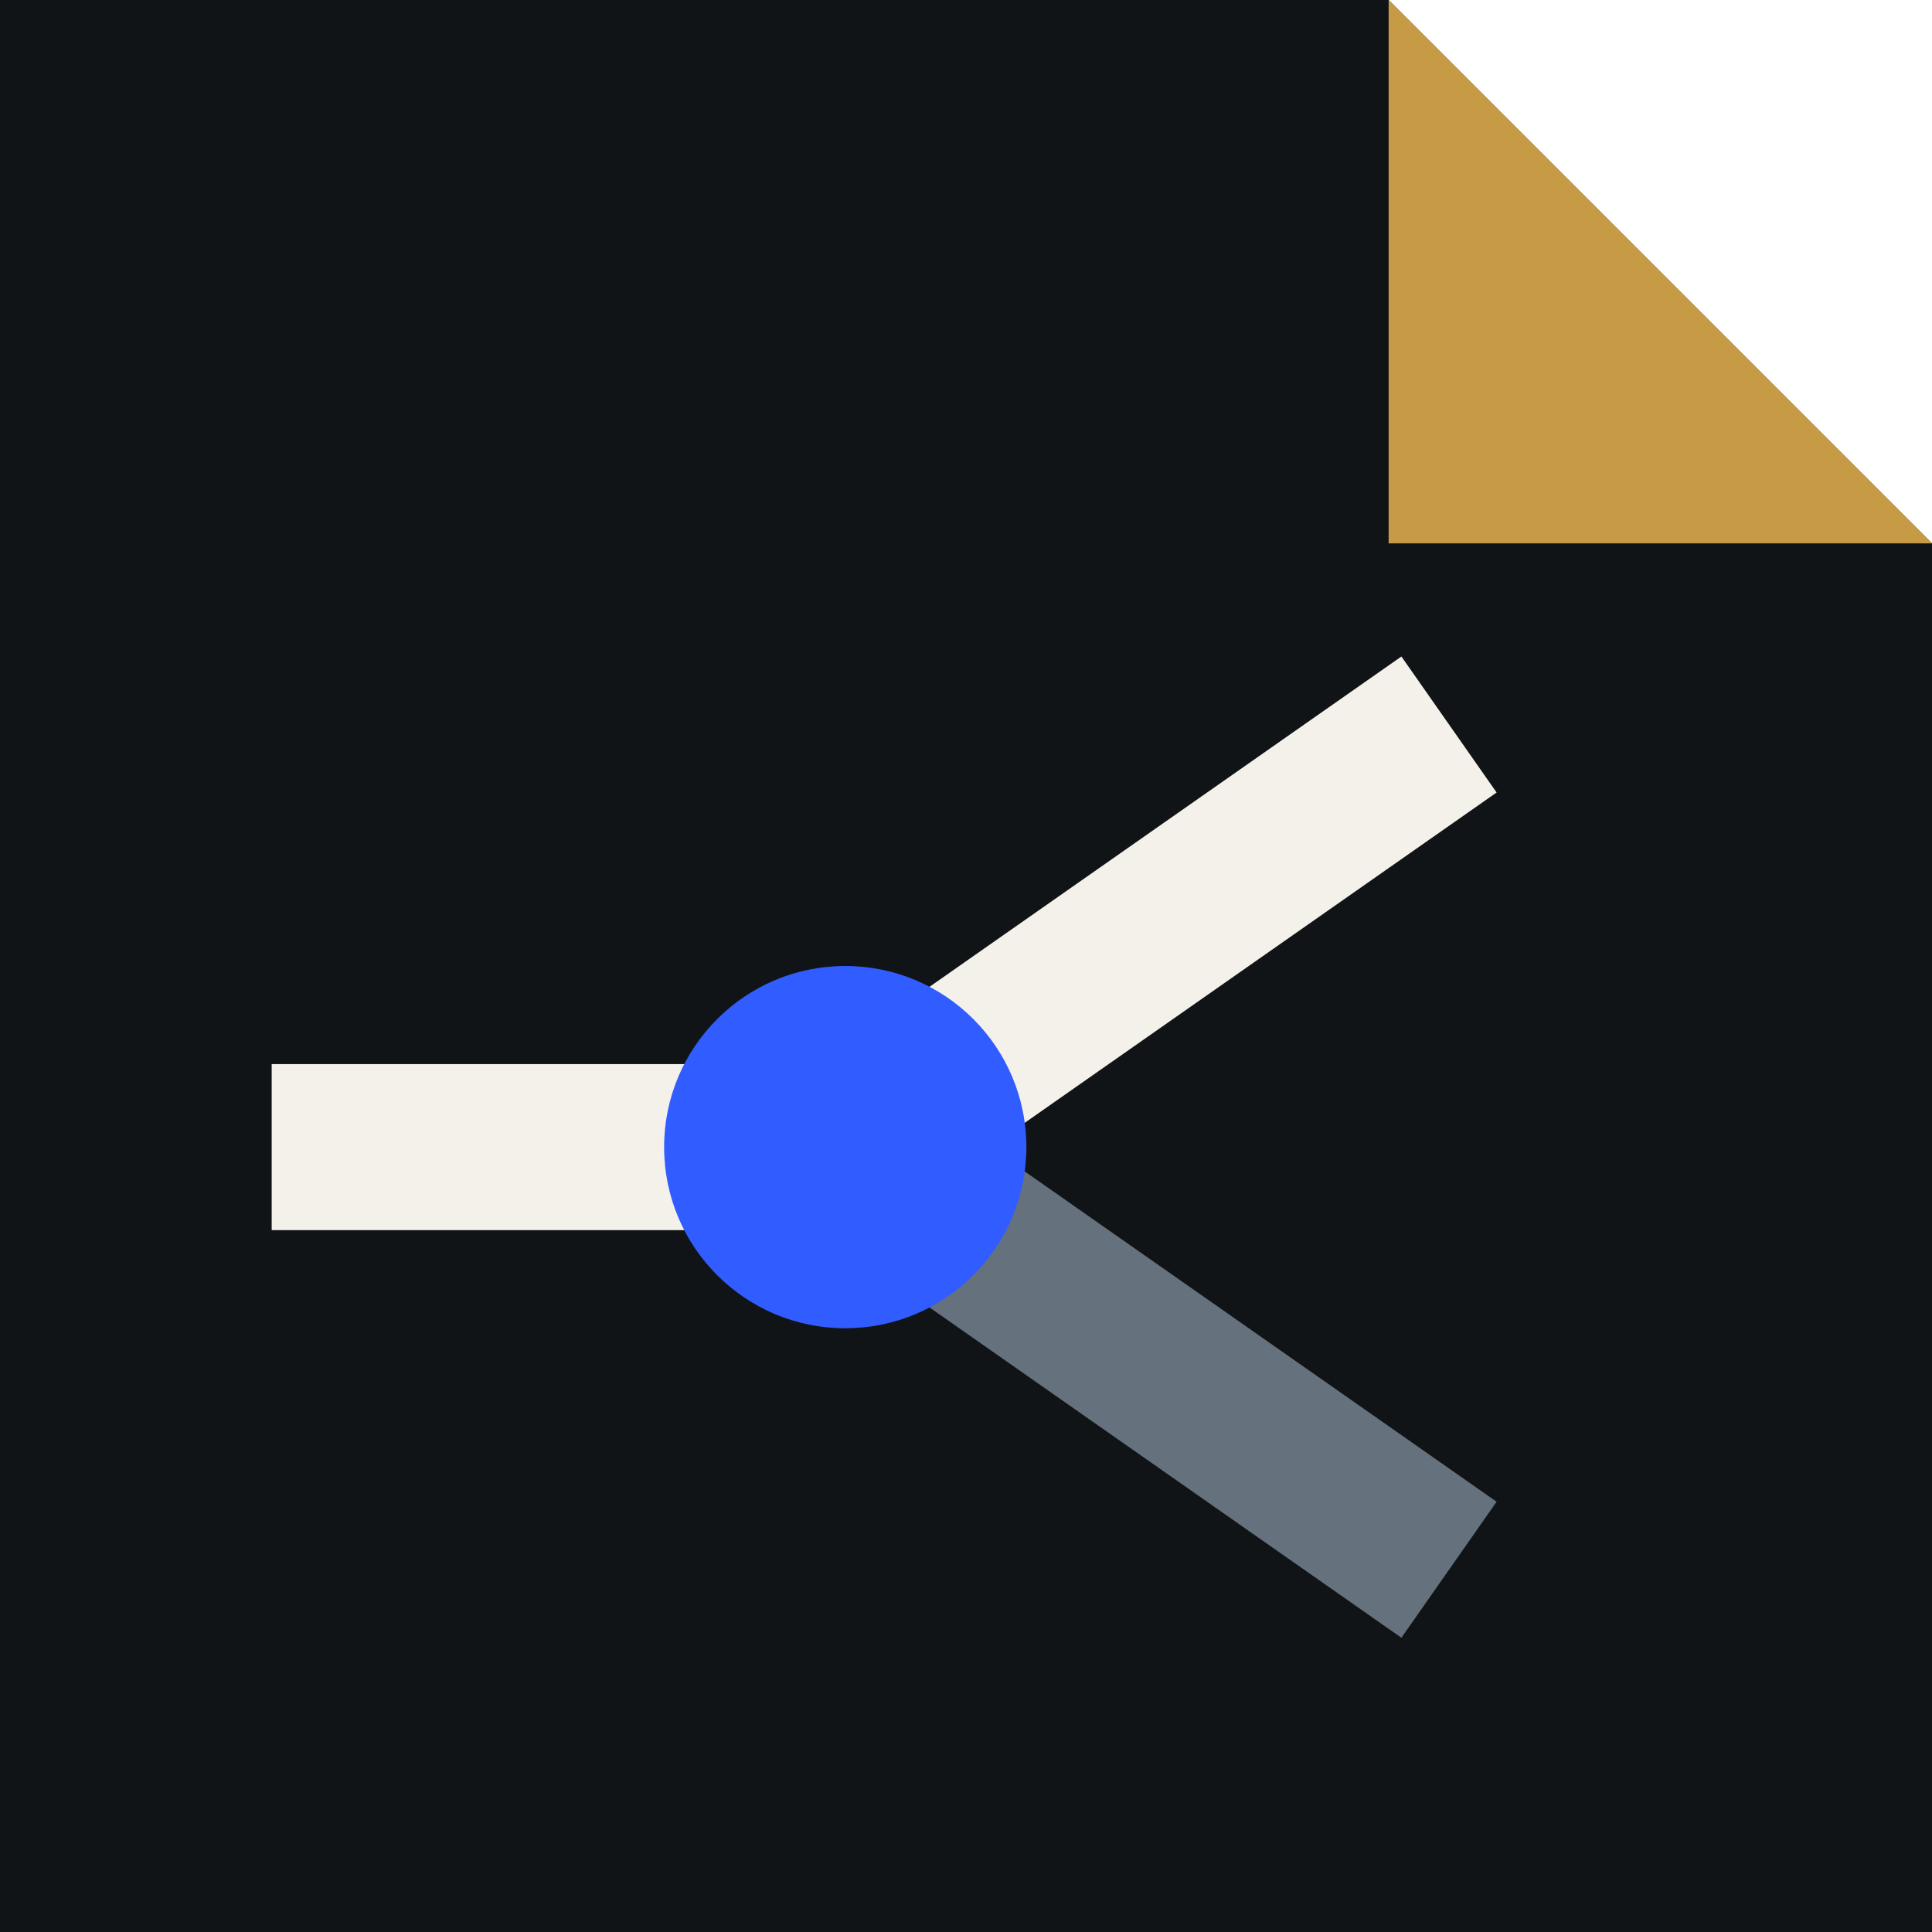
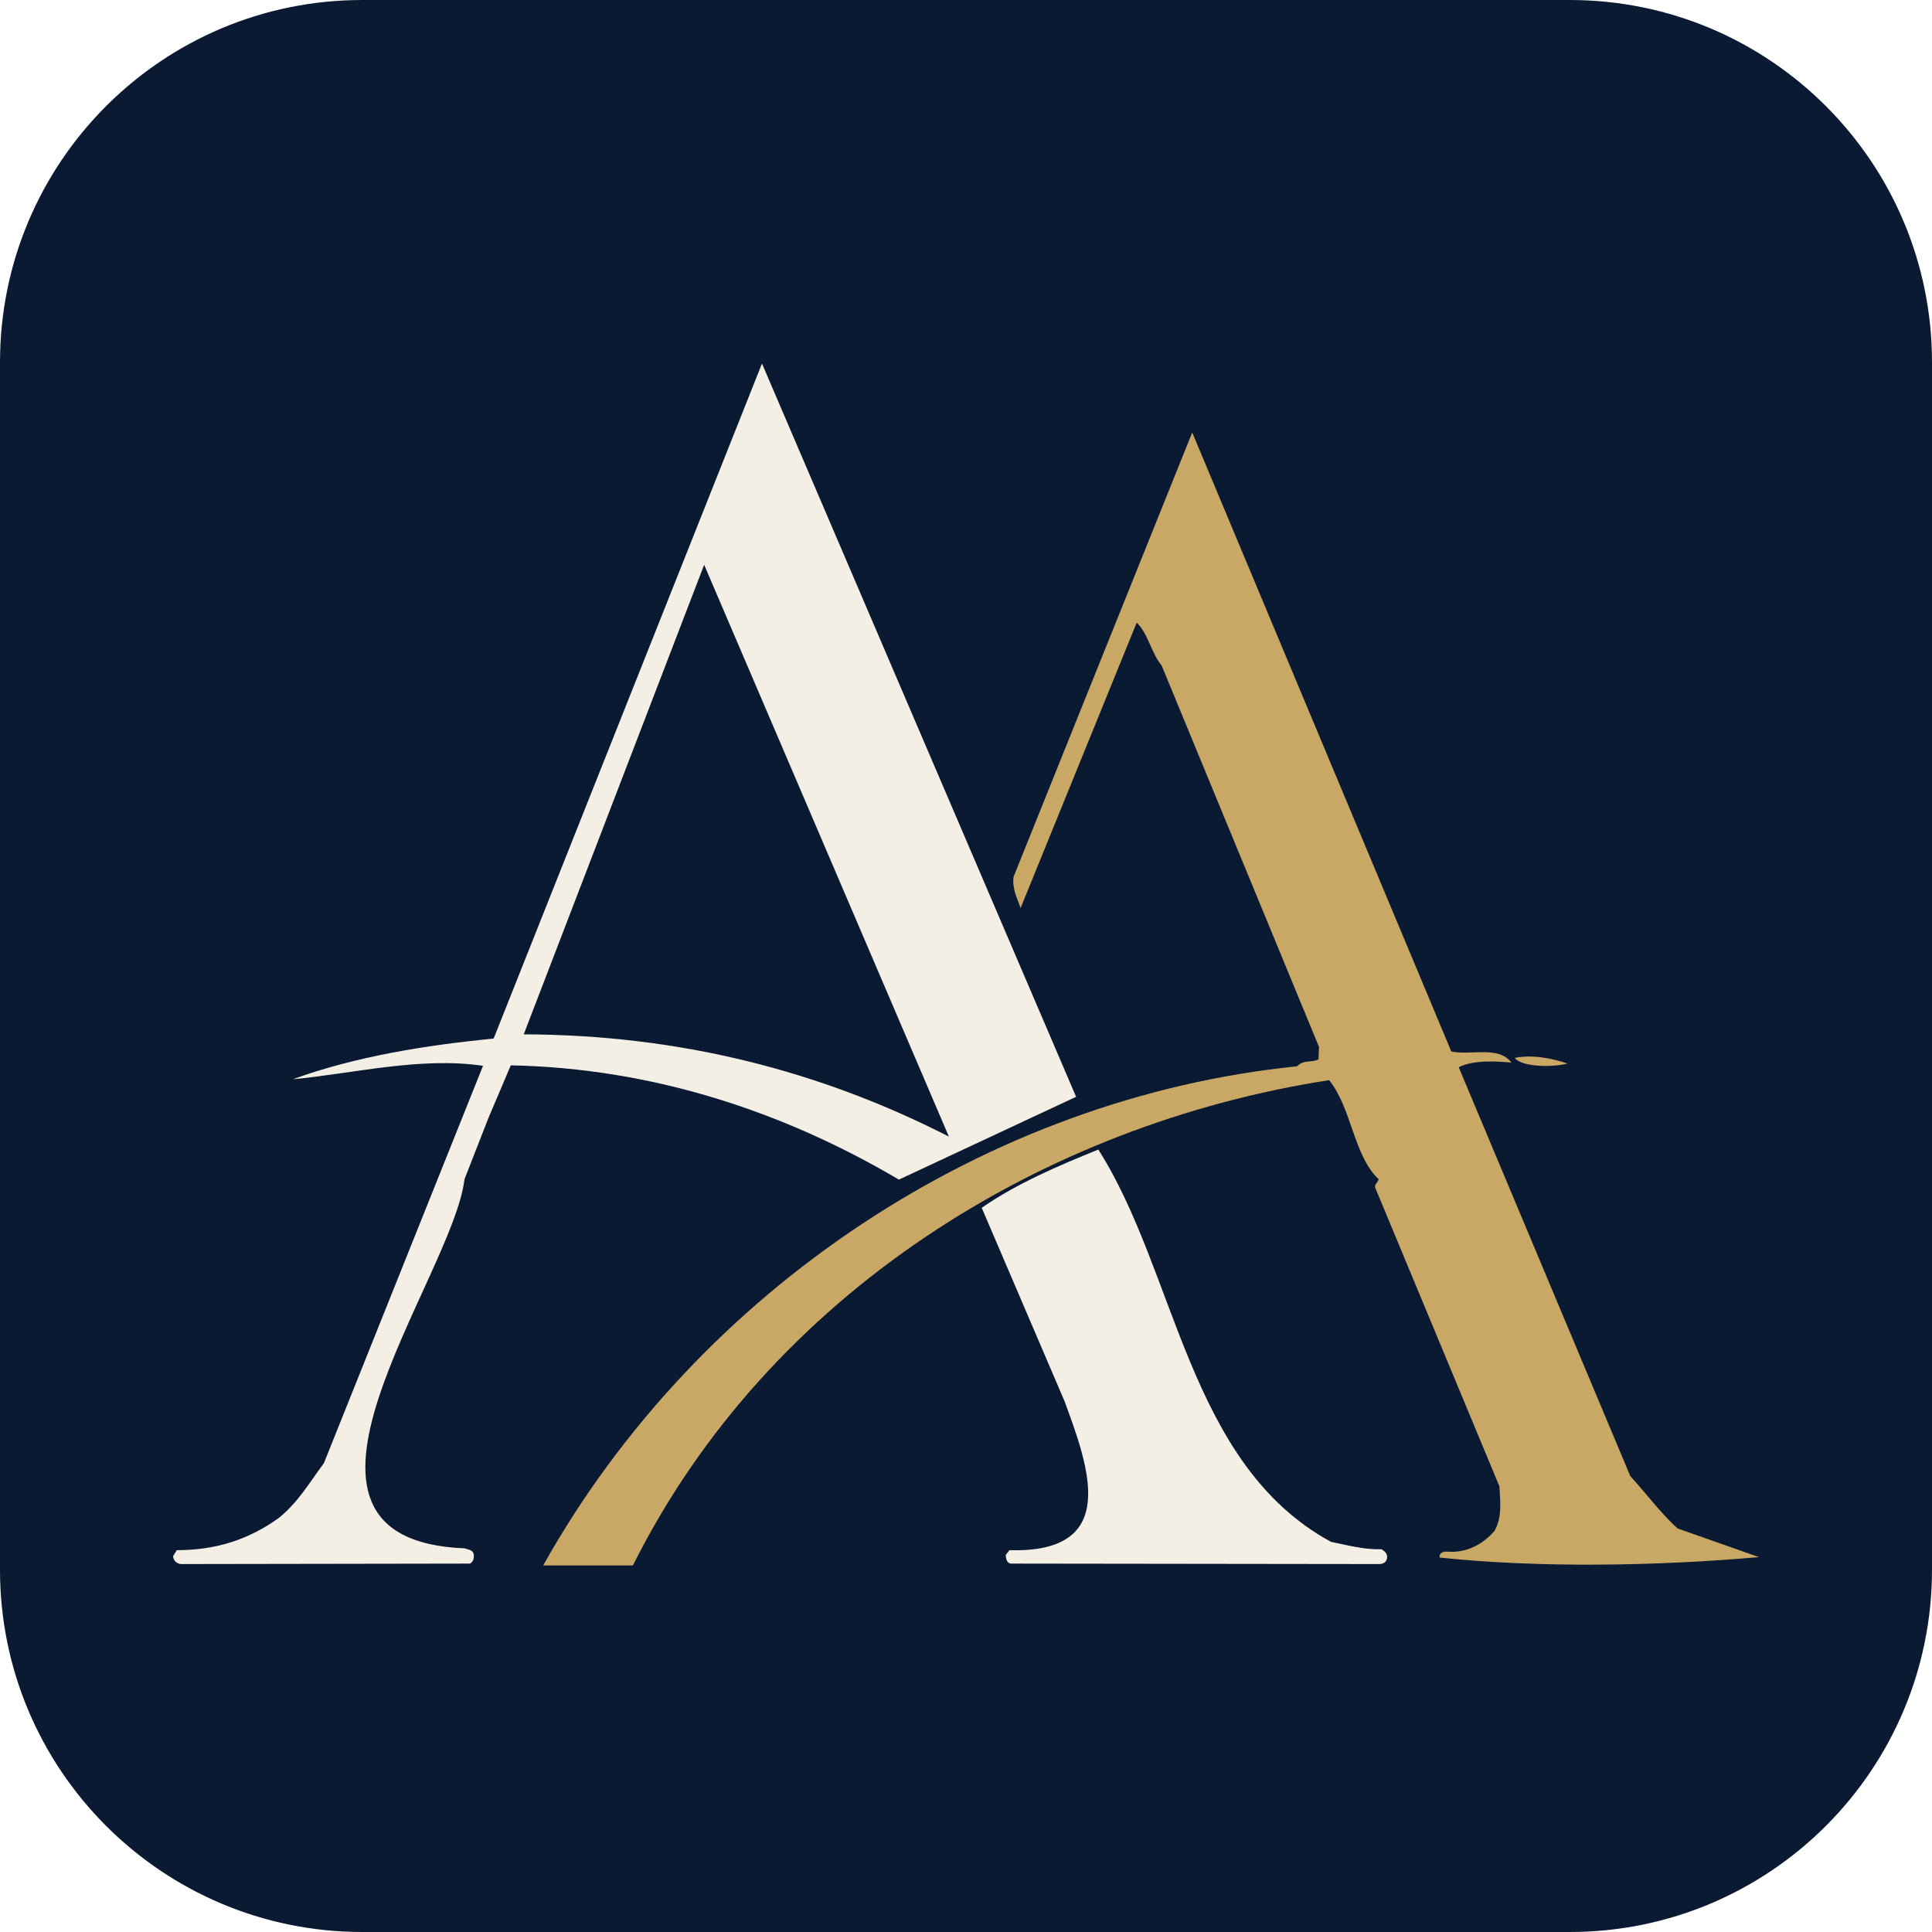
- <svg xmlns="http://www.w3.org/2000/svg" viewBox="0 0 64.00 64.00" role="img" aria-label="The Business Brief">
-   <path d="M0.00 0.00L46.00 0.00L64.00 18.00L64.00 64.00L0.00 64.00Z" fill="#111417" />
-   <path d="M46.00 0.00L46.00 18.00L64.00 18.00Z" fill="#C79A45" />
-   <path d="M28.00 38.00L48.00 52.00" fill="none" stroke="#65717C" stroke-width="5.50" />
-   <path d="M9.00 38.00L28.00 38.00L48.00 24.00" fill="none" stroke="#F4F1EA" stroke-width="5.50" stroke-linejoin="miter" />
-   <circle cx="28.00" cy="38.00" r="6.00" fill="#315CFF" />
+ <svg xmlns="http://www.w3.org/2000/svg" role="img" aria-label="Arjun Agrawal | The Business Brief" viewBox="0 0 64 64" width="64" height="64">
+   <rect width="64" height="64" rx="12" fill="#0B1A33" />
+   <g transform="translate(5.12 11.43) scale(0.15325) translate(-201.2 1.9)">
+     <path fill-rule="evenodd" fill="#F4EFE4" d="M380 184.6L397.9 226.4C403 240.3 410.2 259.3 386 258.6L385.2 259.6C385.2 260.4 385.4 261.3 386.2 261.5L466.1 261.6C466.9 261.5 467.4 261.2 467.6 260.4C467.8 259.4 467.1 258.8 466.4 258.4C462.5 258.5 459 257.5 455.5 256.8C424.6 240 422.2 198.7 405.2 172C396.6 175.5 387.6 179.3 380 184.6ZM274.5 148C259.5 149.5 244.6 151.9 231.1 156.8C244.1 155.6 258.6 151.9 272.2 153.9L237.8 239.8C234.8 243.8 232.3 248.2 228.1 251.6C221.6 256.3 214.5 258.6 206 258.6L205.2 259.9C205.3 260.9 205.9 261.4 206.8 261.6L269.4 261.5C270.1 261.1 270.3 260.3 270.2 259.5C270 258.5 269 258.5 268.2 258.2C221.3 256.3 265.6 200 268.2 178.4L273.4 165.1L278.2 153.8C308.7 154.4 337 163.7 362.1 178.5L400.4 160.6L332.5 2.1L274.5 148ZM320 45.6L372.9 169.2C345.1 155 314.8 147.2 281 147.1L320 45.6Z" />
+     <path fill-rule="evenodd" fill="#C9A866" d="M495.2 152.2C496.9 154.3 503.8 154.2 506.6 153.4C503.4 152.3 498.9 151.4 495.2 152.2ZM388.4 119.8L413.5 58.1C416 60.5 416.6 64.6 418.9 67.4L452.9 149.8L452.8 152.5C451.3 153.3 449.5 152.5 448.2 154C381.2 160.8 318.7 202.1 285.2 261.9L304.6 261.9C334.1 202.9 393.6 166.5 455.1 157C460 163.1 460.4 173.4 465.8 178.4C465.6 179.3 464.6 179.6 465.2 180.6L491.9 244.8C492.1 248.2 492.5 251.6 490.8 254.5C488.1 257.5 484.6 259.3 480.4 258.9C479.6 258.9 478.8 259.3 479 260.2C500.8 262.5 526.3 262 548 260.1L530.4 253.9C526.5 250.3 523.6 246.3 520.2 242.6L483.1 154.2C486.4 152.6 491 152.9 494.5 153.2C491.7 149.5 485.8 151.7 481.5 150.8L425.5 17L386.9 113C386.5 115.6 387.7 117.7 388.4 119.8Z" />
+   </g>
</svg>
